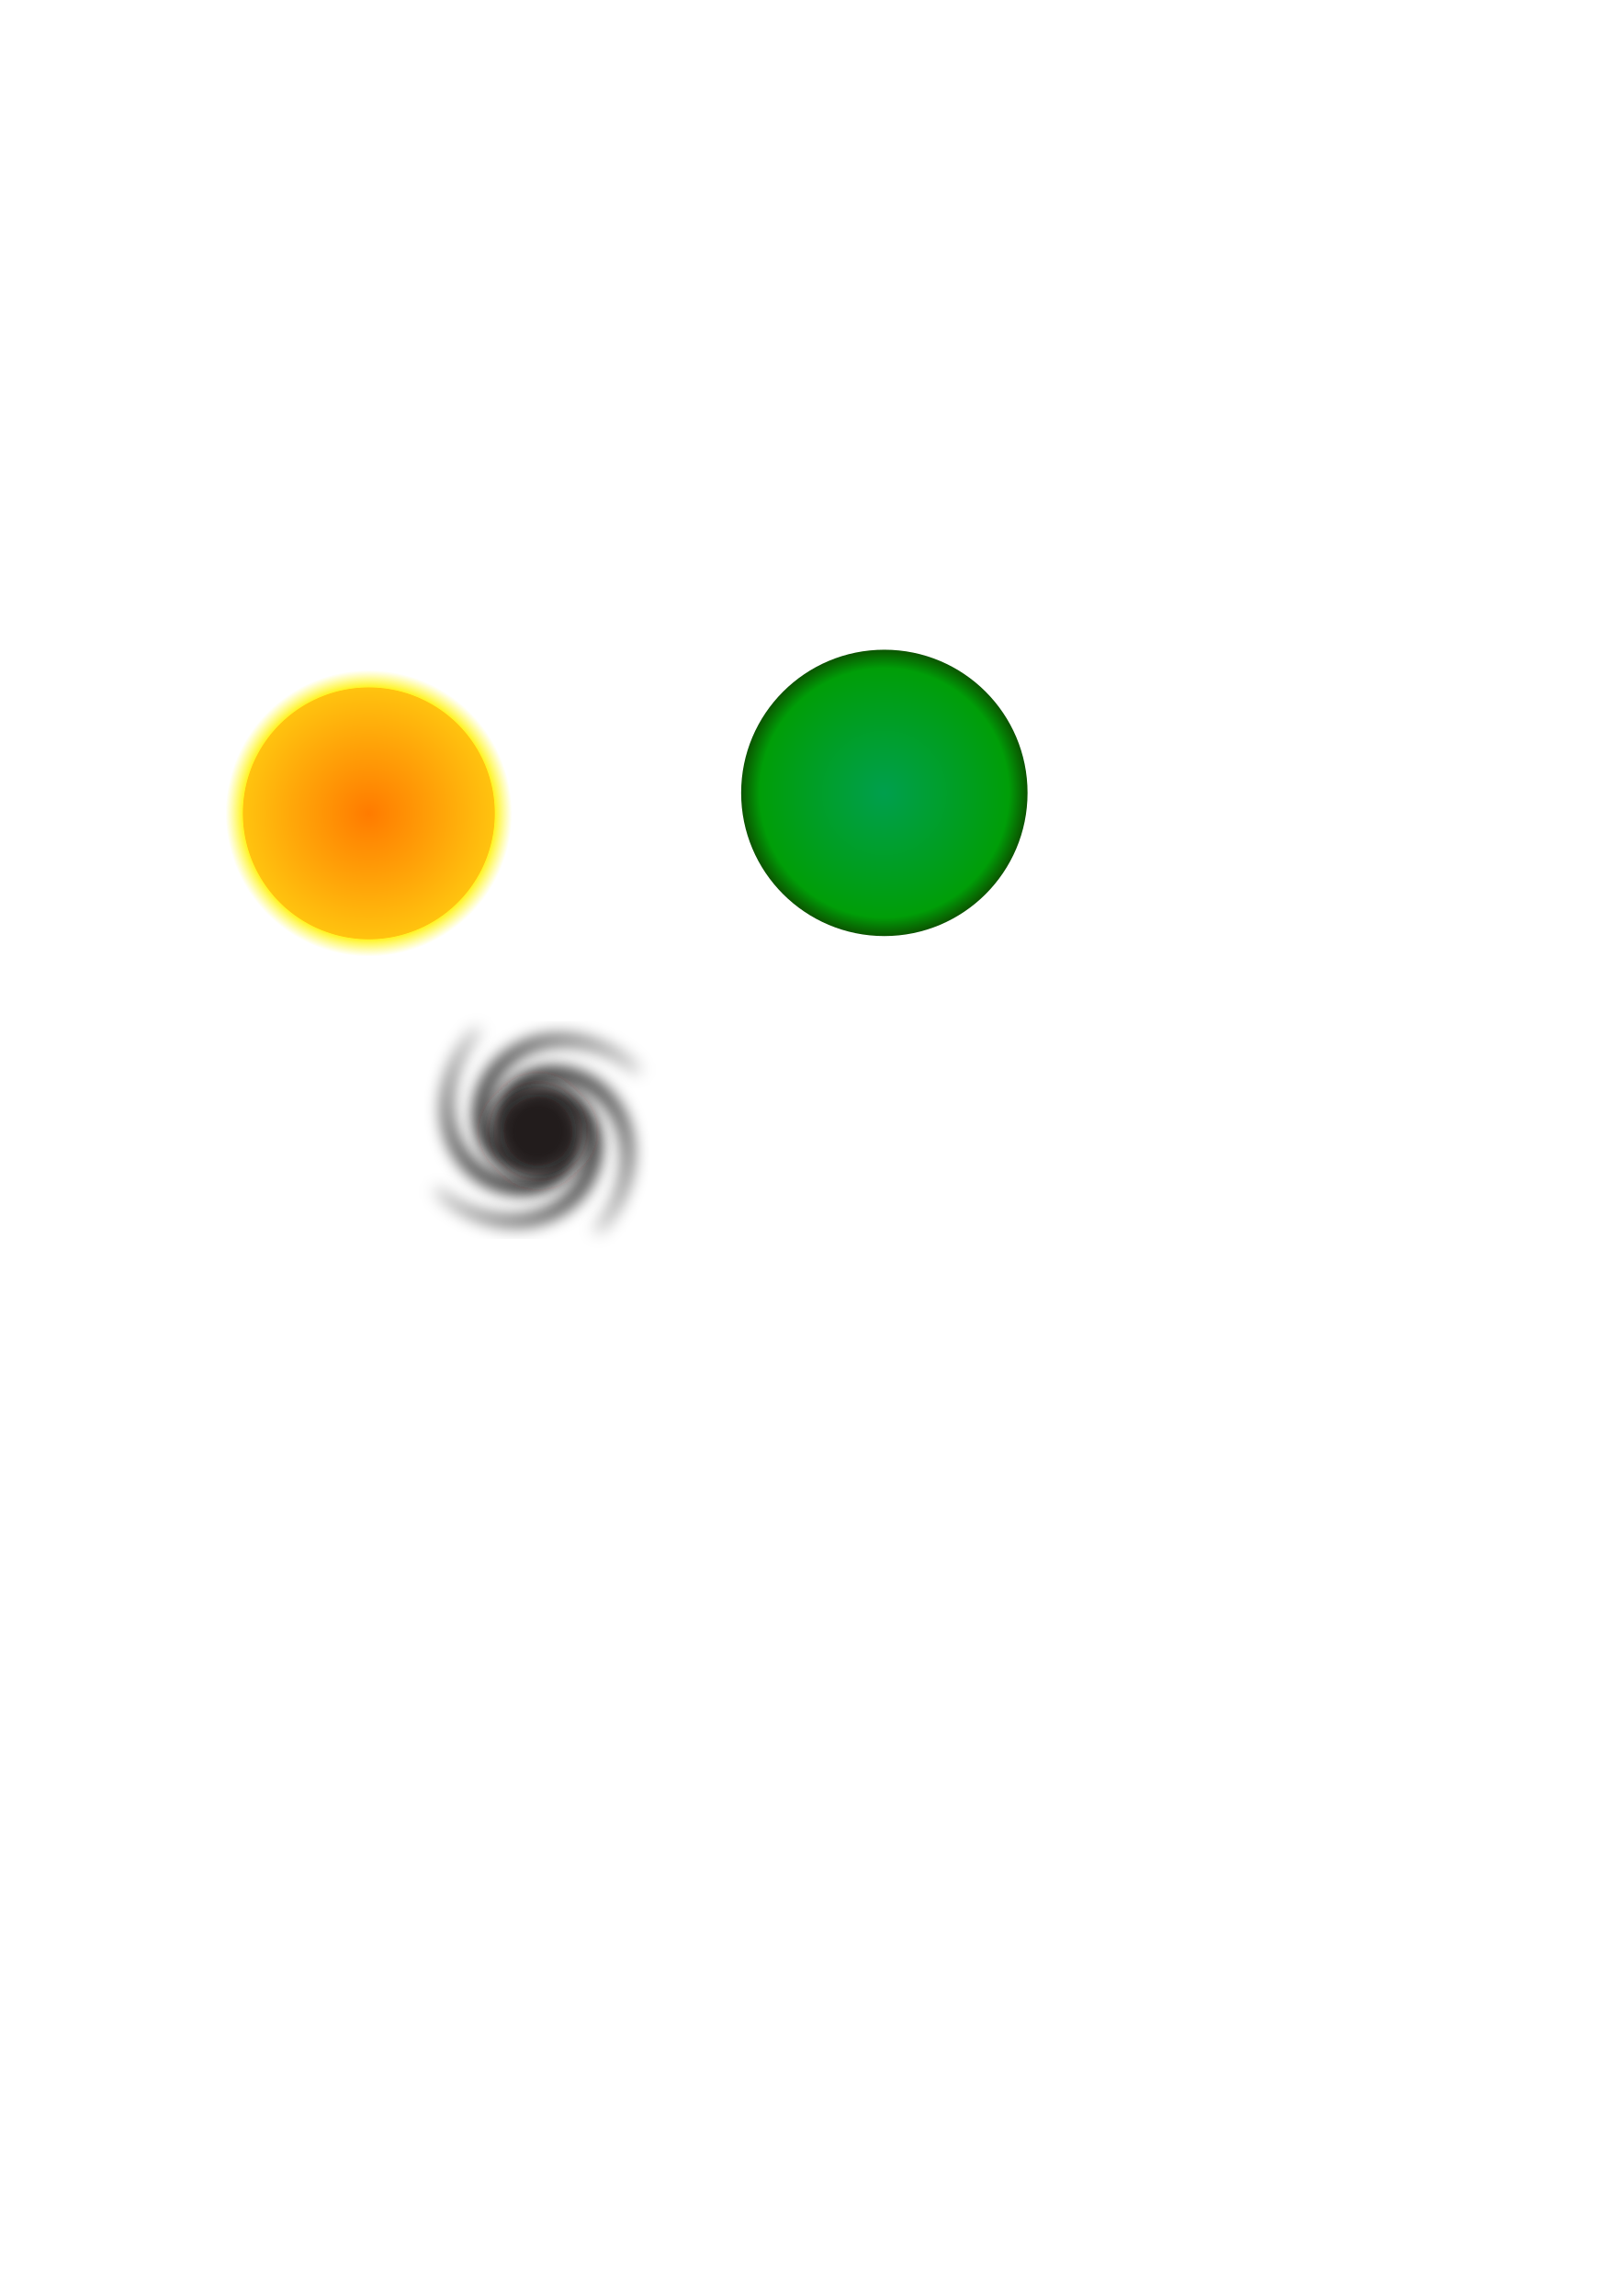
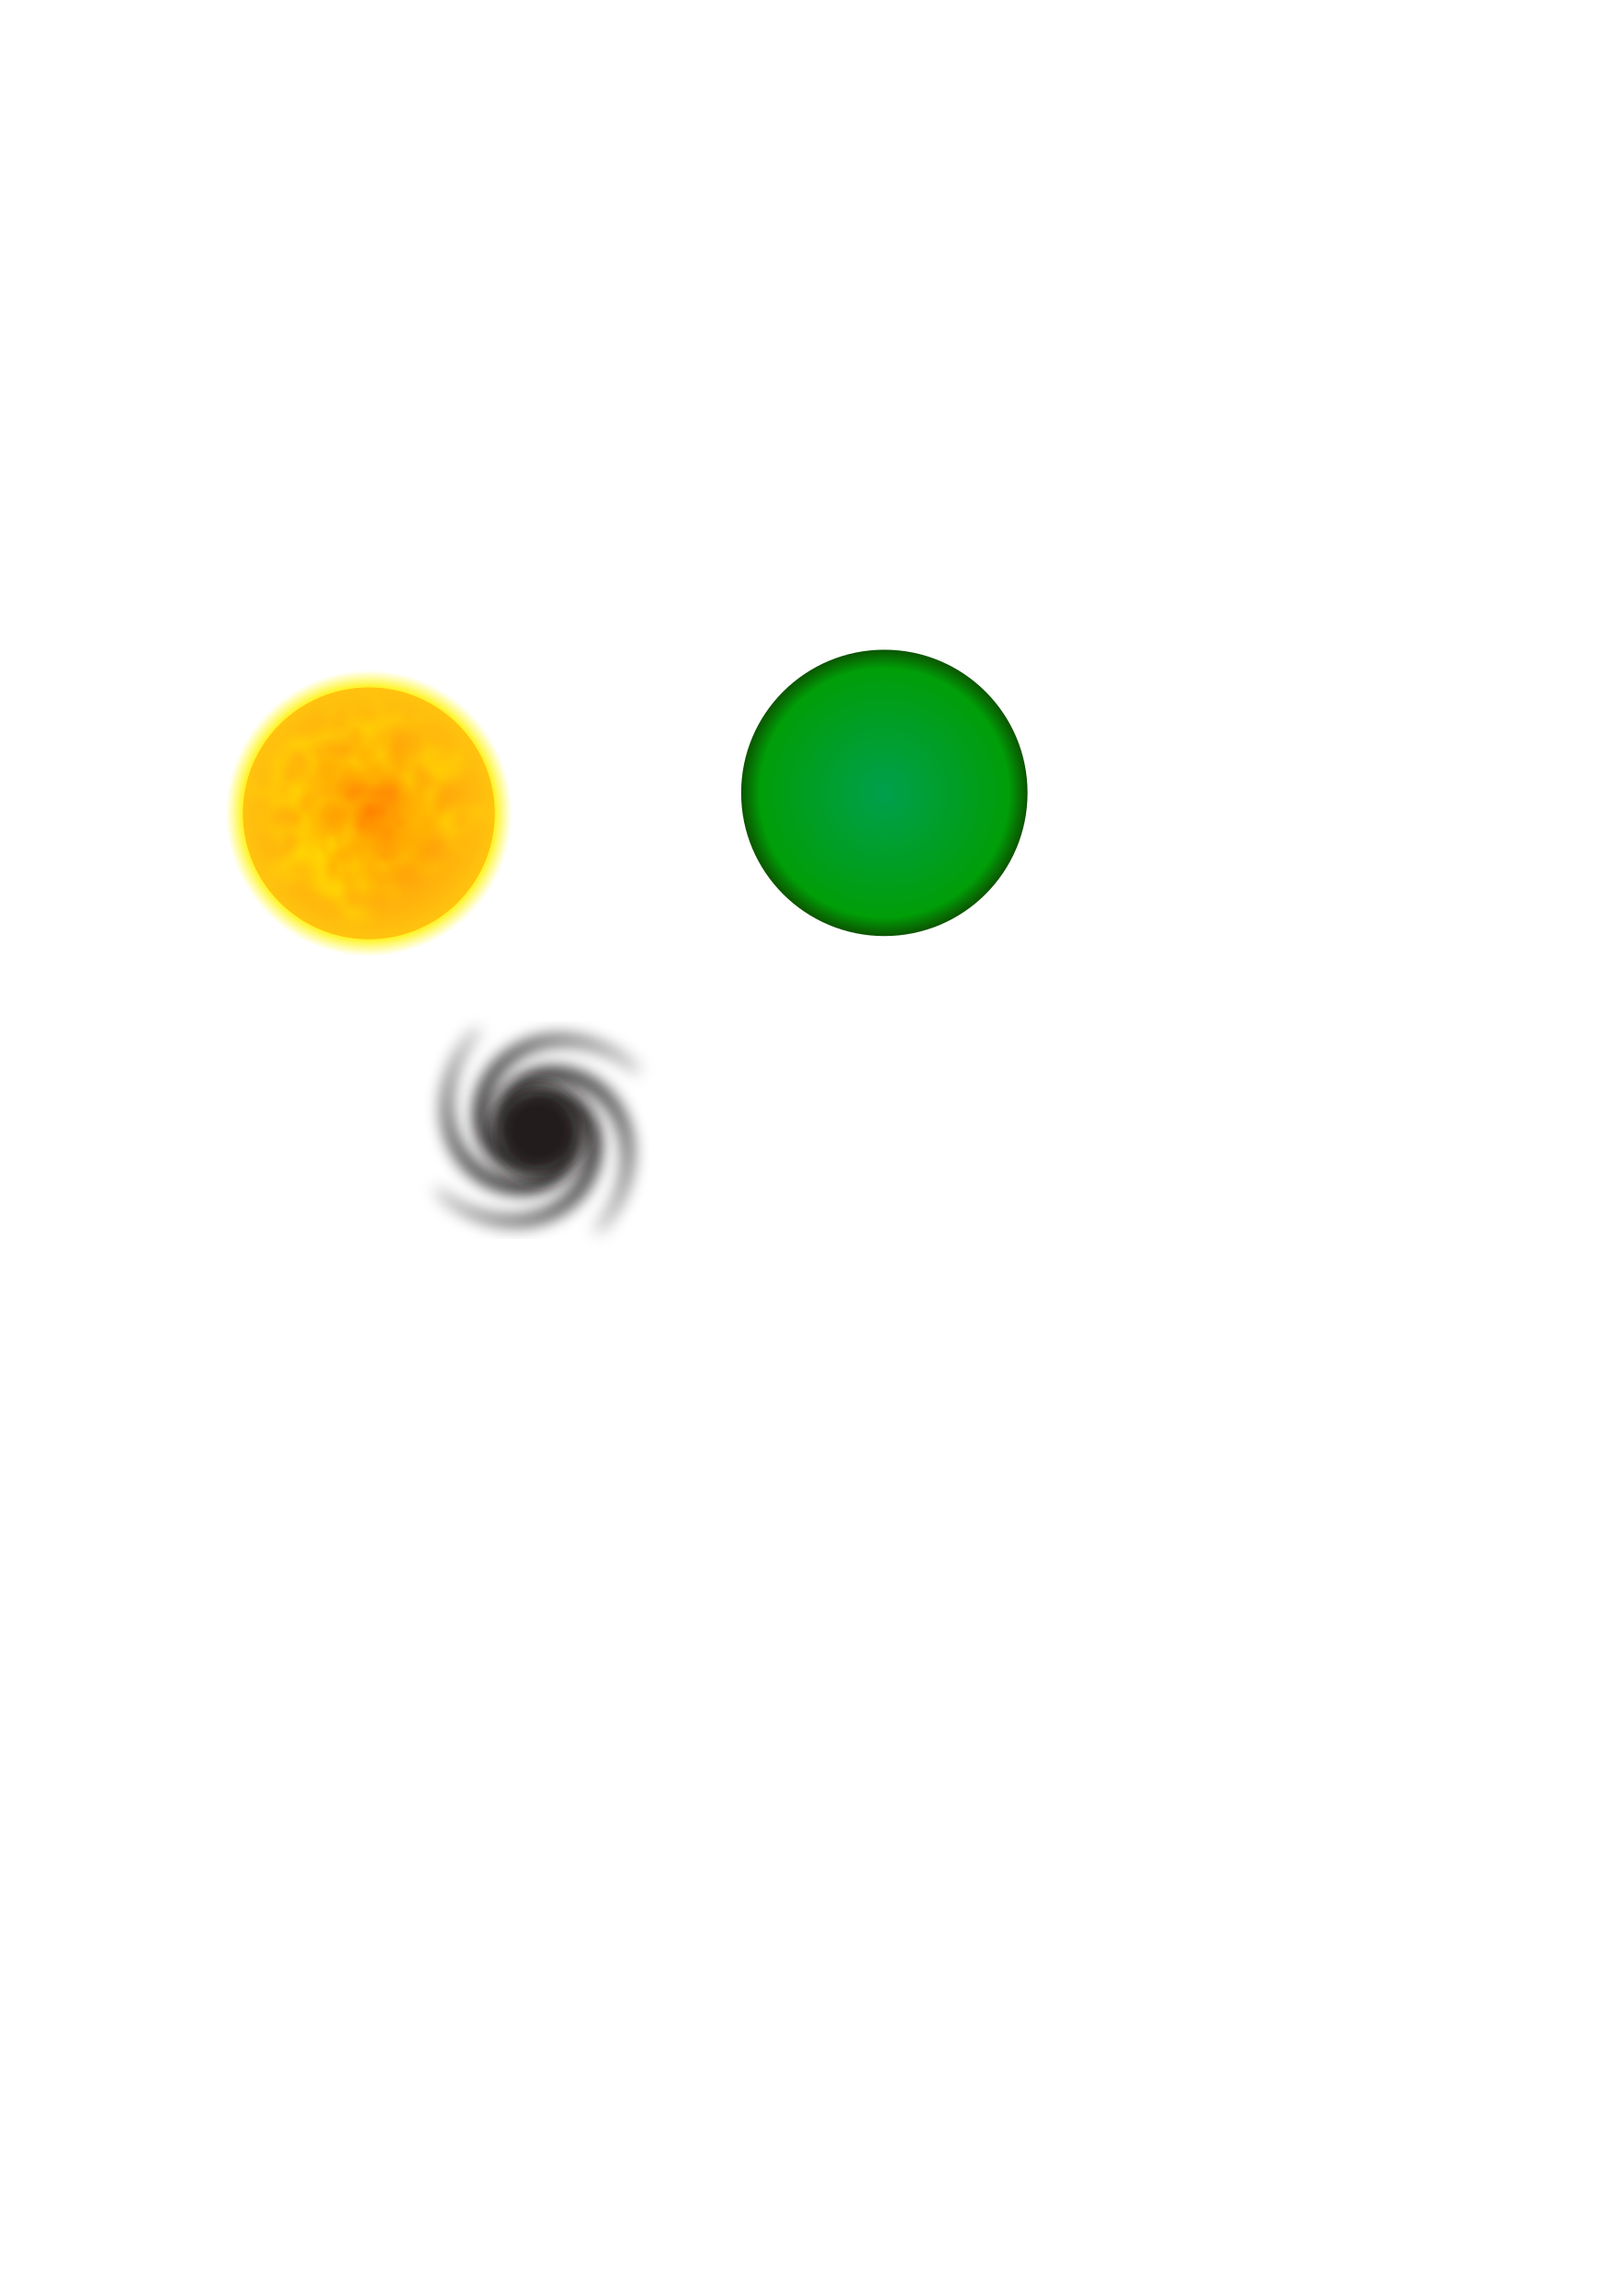
<svg xmlns="http://www.w3.org/2000/svg" xmlns:xlink="http://www.w3.org/1999/xlink" width="210mm" height="297mm" id="svg2791">
  <defs id="defs2793">
    <linearGradient id="linearGradient3138">
      <stop id="stop3140" offset="0" style="stop-color:#009f4d;stop-opacity:1;" />
      <stop style="stop-color:#009e08;stop-opacity:1;" offset="0.87" id="stop3142" />
      <stop id="stop3144" offset="1" style="stop-color:#0b5400;stop-opacity:1;" />
    </linearGradient>
    <linearGradient id="linearGradient3776">
      <stop style="stop-color:#ff7b00;stop-opacity:1;" offset="0" id="stop3778" />
      <stop id="stop3786" offset="0.877" style="stop-color:#ffc30f;stop-opacity:1;" />
      <stop style="stop-color:#fff324;stop-opacity:1;" offset="0.882" id="stop4129" />
      <stop style="stop-color:#fffa39;stop-opacity:0;" offset="1" id="stop3780" />
    </linearGradient>
    <radialGradient xlink:href="#linearGradient3776" id="radialGradient3784" cx="314.286" cy="426.648" fx="314.286" fy="426.648" r="500" gradientUnits="userSpaceOnUse" />
    <radialGradient xlink:href="#linearGradient3138" id="radialGradient2165" gradientUnits="userSpaceOnUse" cx="314.286" cy="426.648" fx="314.286" fy="426.648" r="500" />
-     <filter id="filter5209">
-       <feGaussianBlur stdDeviation="1.908" id="feGaussianBlur5211" />
-     </filter>
    <filter x="-0.106" width="1.211" y="-0.106" height="1.211" id="filter5261">
      <feGaussianBlur stdDeviation="1.028" id="feGaussianBlur5263" />
    </filter>
    <filter x="-0.307" width="1.613" y="-0.307" height="1.613" id="filter5537">
      <feGaussianBlur stdDeviation="2.981" id="feGaussianBlur5539" />
    </filter>
    <filter x="-0.118" width="1.236" y="-0.148" height="1.296" id="filter5733">
      <feGaussianBlur stdDeviation="3.948" id="feGaussianBlur5735" />
    </filter>
    <filter x="-0.148" width="1.296" y="-0.118" height="1.236" id="filter5737">
      <feGaussianBlur stdDeviation="3.948" id="feGaussianBlur5739" />
    </filter>
    <filter x="-0.118" width="1.236" y="-0.148" height="1.296" id="filter5741">
      <feGaussianBlur stdDeviation="3.948" id="feGaussianBlur5743" />
    </filter>
    <filter x="-0.148" width="1.296" y="-0.118" height="1.236" id="filter5745">
      <feGaussianBlur stdDeviation="3.948" id="feGaussianBlur5747" />
    </filter>
+     <filter id="filter3343">
+       <feGaussianBlur stdDeviation="2.73" id="feGaussianBlur3345" />
+     </filter>
  </defs>
  <g id="layer1">
    <path style="opacity:1;fill:url(#radialGradient3784);fill-opacity:1;stroke:none;stroke-width:1;stroke-linejoin:bevel;stroke-miterlimit:4;stroke-dasharray:none;stroke-opacity:1" id="path2805" d="M 814.286 426.648 A 500 500 0 1 1  -185.714,426.648 A 500 500 0 1 1  814.286 426.648 z" transform="matrix(0.14,0,0,0.14,136.2857,337.9172)" />
    <path transform="matrix(0.14,0,0,0.14,388.2857,327.9172)" d="M 814.286 426.648 A 500 500 0 1 1  -185.714,426.648 A 500 500 0 1 1  814.286 426.648 z" id="path2163" style="opacity:1;fill:url(#radialGradient2165);fill-opacity:1;stroke:none;stroke-width:1;stroke-linejoin:bevel;stroke-miterlimit:4;stroke-dasharray:none;stroke-opacity:1" />
    <path style="opacity:1;fill:#241c1c;fill-opacity:1;stroke:#000000;stroke-width:0;stroke-linejoin:miter;stroke-miterlimit:4;stroke-dasharray:none;stroke-opacity:1;filter:url(#filter5261)" id="path4133" d="M 274.667 553.029 A 11.667 11.667 0 1 1  251.333,553.029 A 11.667 11.667 0 1 1  274.667 553.029 z" />
    <path id="path4137" style="fill:#000000;fill-rule:evenodd;stroke:#000000;stroke-width:1px;stroke-linecap:butt;stroke-linejoin:miter;stroke-opacity:1;filter:url(#filter5745)" d="M 262.667,553.362 C 262.664,553.358 262.674,553.356 262.679,553.355 C 262.771,553.341 262.787,553.504 262.779,553.557 C 262.71,554.039 262.019,554.054 261.679,553.932 C 260.208,553.407 260.274,551.374 260.865,550.241 C 262.658,546.799 267.485,547.142 270.287,548.962 C 277.158,553.426 276.168,563.355 271.79,569.164 C 262.502,581.488 244.101,579.253 233.392,570.264 C 212.93,553.089 217.294,521.569 233.833,503.421M 262.667,553.362 C 262.65,553.334 262.743,553.315 262.749,553.314 C 263.099,553.296 263.131,553.84 263.07,554.061 C 262.74,555.246 261.103,555.209 260.232,554.768 C 257.525,553.399 257.806,549.616 259.257,547.456 C 262.687,542.349 270.119,543.159 274.409,546.582 C 283.001,553.438 281.259,566.48 274.554,573.952 C 262.559,587.32 241.476,584.118 229.565,572.473 C 209.919,553.267 215.232,521.241 233.833,503.421" />
    <path id="path5267" style="fill:#000000;fill-rule:evenodd;stroke:#000000;stroke-width:1px;stroke-linecap:butt;stroke-linejoin:miter;stroke-opacity:1;filter:url(#filter5733)" d="M 262.667,553.362 C 262.664,553.358 262.674,553.356 262.679,553.355 C 262.771,553.341 262.787,553.504 262.779,553.557 C 262.71,554.039 262.019,554.054 261.679,553.932 C 260.208,553.407 260.274,551.374 260.865,550.241 C 262.658,546.799 267.485,547.142 270.287,548.962 C 277.158,553.426 276.168,563.355 271.79,569.164 C 262.502,581.488 244.101,579.253 233.392,570.264 C 212.93,553.089 217.294,521.569 233.833,503.421 M 262.667,553.362 C 262.65,553.334 262.743,553.315 262.749,553.314 C 263.099,553.296 263.131,553.84 263.07,554.061 C 262.74,555.246 261.103,555.209 260.232,554.768 C 257.525,553.399 257.806,549.616 259.257,547.456 C 262.687,542.349 270.119,543.159 274.409,546.582 C 283.001,553.438 281.259,566.48 274.554,573.952 C 262.559,587.32 241.476,584.118 229.565,572.473 C 209.919,553.267 215.232,521.241 233.833,503.421" transform="matrix(0,-1,1,0,-290.0298,815.3976)" />
    <path transform="matrix(-1,0,0,-1,525.3678,1105.427)" d="M 262.667,553.362 C 262.664,553.358 262.674,553.356 262.679,553.355 C 262.771,553.341 262.787,553.504 262.779,553.557 C 262.71,554.039 262.019,554.054 261.679,553.932 C 260.208,553.407 260.274,551.374 260.865,550.241 C 262.658,546.799 267.485,547.142 270.287,548.962 C 277.158,553.426 276.168,563.355 271.79,569.164 C 262.502,581.488 244.101,579.253 233.392,570.264 C 212.93,553.089 217.294,521.569 233.833,503.421 M 262.667,553.362 C 262.65,553.334 262.743,553.315 262.749,553.314 C 263.099,553.296 263.131,553.84 263.07,554.061 C 262.74,555.246 261.103,555.209 260.232,554.768 C 257.525,553.399 257.806,549.616 259.257,547.456 C 262.687,542.349 270.119,543.159 274.409,546.582 C 283.001,553.438 281.259,566.48 274.554,573.952 C 262.559,587.32 241.476,584.118 229.565,572.473 C 209.919,553.267 215.232,521.241 233.833,503.421" style="fill:#000000;fill-rule:evenodd;stroke:#000000;stroke-width:1px;stroke-linecap:butt;stroke-linejoin:miter;stroke-opacity:1;filter:url(#filter5737)" id="path5269" />
    <path id="path5271" style="fill:#000000;fill-rule:evenodd;stroke:#000000;stroke-width:1px;stroke-linecap:butt;stroke-linejoin:miter;stroke-opacity:1;filter:url(#filter5741)" d="M 262.667,553.362 C 262.664,553.358 262.674,553.356 262.679,553.355 C 262.771,553.341 262.787,553.504 262.779,553.557 C 262.71,554.039 262.019,554.054 261.679,553.932 C 260.208,553.407 260.274,551.374 260.865,550.241 C 262.658,546.799 267.485,547.142 270.287,548.962 C 277.158,553.426 276.168,563.355 271.79,569.164 C 262.502,581.488 244.101,579.253 233.392,570.264 C 212.93,553.089 217.294,521.569 233.833,503.421 M 262.667,553.362 C 262.65,553.334 262.743,553.315 262.749,553.314 C 263.099,553.296 263.131,553.84 263.07,554.061 C 262.74,555.246 261.103,555.209 260.232,554.768 C 257.525,553.399 257.806,549.616 259.257,547.456 C 262.687,542.349 270.119,543.159 274.409,546.582 C 283.001,553.438 281.259,566.48 274.554,573.952 C 262.559,587.32 241.476,584.118 229.565,572.473 C 209.919,553.267 215.232,521.241 233.833,503.421" transform="matrix(0,1,-1,0,815.3976,290.0298)" />
    <path d="M 274.667 553.029 A 11.667 11.667 0 1 1  251.333,553.029 A 11.667 11.667 0 1 1  274.667 553.029 z" id="path5355" style="opacity:1;fill:#241c1c;fill-opacity:1;stroke:#000000;stroke-width:0;stroke-linejoin:miter;stroke-miterlimit:4;stroke-dasharray:none;stroke-opacity:1;filter:url(#filter5537)" transform="matrix(2.028571,0,0,2.028571,-270.5143,-568.8297)" />
+     <path id="path2530" d="M 122.914,383.691 L 127.368,388.115 L 133.437,387.337 M 135.479,381.937 L 136.525,375.956 L 142.192,373.187 L 146.959,377.401 M 135.479,381.937 L 134.378,387.986 L 140.453,391.087 L 145.625,387.53 M 135.479,381.937 L 137.446,375.788 L 139.31,369.96 L 133.438,372.054 M 139.31,369.96 L 144.962,367.093 M 139.31,369.96 L 144.621,366.405 L 149.82,362.926 M 149.82,362.926 L 155.983,363.62 L 159.845,359.357 M 149.82,362.926 L 155.794,361.767 L 162.164,360.532 L 163.098,347.159 M 162.164,360.532 L 166.254,364.915 L 170.665,361.166 L 169.873,354.362 M 135.479,381.937 L 135.295,388.458 L 135.137,394.034 L 139.093,389.52 L 145.519,390.895 L 147.353,396.557 M 135.137,394.034 L 131.507,399.354 L 132.92,405.147 L 138.777,405.839 M 135.137,394.034 L 141.692,394.95 L 147.484,395.759 L 143.344,390.84 L 145.365,384.834 L 151.387,381.913 M 147.484,395.759 L 150.934,401 L 157.052,399.521 L 159.655,393.045 M 147.484,395.759 L 148.229,389.47 L 148.97,383.217 L 142.648,385.126 L 138.008,380.383 L 137.091,374.037 M 148.97,383.217 L 154.219,379.573 L 154.597,372.873 L 151.757,367.455 M 135.479,381.937 L 141.858,383.926 L 147.818,385.785 L 147.631,379.331 L 152.838,375.636 L 158.158,378.761 M 147.818,385.785 L 143.946,391.04 L 146.908,396.828 L 153.423,397.539 M 147.818,385.785 L 151.461,390.581 L 155.199,395.501 L 158.621,390.431 L 164.609,391.684 L 165.037,398.157 M 155.199,395.501 L 150.112,398.962 L 150.567,404.837 L 156.567,407.566 M 155.199,395.501 L 159.719,391.708 L 164.508,387.689 L 163.896,381.204 L 169.739,378.453 L 173.867,383.104 M 164.508,387.689 L 166.983,393.564 L 173.425,393.476 L 178.264,389.083 M 164.508,387.689 L 168.375,392.773 L 172.302,397.934 L 175.545,391.916 L 181.753,389.801 L 185.937,394.596 M 172.302,397.934 L 169.644,403.365 L 171.766,408.779 L 177.986,408.426 M 172.302,397.934 L 170.206,403.989 L 168.175,409.857 L 174.777,409.616 L 175.727,416.201 L 169.842,418.469 M 168.175,409.857 L 161.624,410.359 L 161.361,417.138 L 166.274,420.2 M 155.199,395.501 L 151.433,399.554 L 146.66,404.69 L 151.457,408.734 L 148.849,414.386 L 143.653,417.41 M 146.66,404.69 L 141.179,402.339 L 136.052,405.603 L 138.024,411.456 M 146.66,404.69 L 146.993,411.407 L 147.304,417.706 L 151.237,412.468 L 157.604,413.677 L 160.14,419.768 M 147.304,417.706 L 142.265,421.532 L 144.378,427.216 L 150.989,426.154 M 147.304,417.706 L 152.364,420.621 L 158.294,424.038 L 159.404,417.917 L 165.589,414.952 L 171.668,416.758 M 158.294,424.038 L 157.718,430.492 L 162.394,434.902 L 168.401,432.318 M 155.199,395.501 L 157.125,389.632 L 159.251,383.156 L 154.19,386.757 L 148.368,386.154 L 147.146,380.303 M 159.251,383.156 L 165.515,382 L 166.204,375.421 L 161.975,371.534 M 159.251,383.156 L 162.322,377.704 L 165.399,372.243 L 159.355,370.355 L 158.025,363.999 L 161.926,359.179 M 165.399,372.243 L 172.239,372.69 L 176.711,368.048 L 174.889,362.397 M 165.399,372.243 L 159.004,372.181 L 152.329,372.117 L 156.458,377.162 L 155.005,383.735 L 149.681,387.669 M 152.329,372.117 L 151.38,365.726 L 145.439,363.153 L 139.878,365.174 M 152.329,372.117 L 150.136,366.281 L 141.923,363.097 M 162.143,360.196 L 168.108,361.274 L 171.453,356.261 M 165.399,372.243 L 171.548,374.497 L 177.603,376.716 L 178.186,370.645 L 183.818,367.992 L 190.018,369.805 M 177.603,376.716 L 181.001,381.941 L 186.696,379.092 L 189.142,373.796 M 177.603,376.716 L 182.964,372.981 L 188.283,369.275 L 182.468,365.818 L 179.986,360.004 L 183.691,354.873 M 188.283,369.275 L 193.406,373.658 L 199.185,371.256 L 199.608,364.437 M 188.283,369.275 L 188.135,362.885 L 187.989,356.547 L 182.084,359.304 L 176.509,356.269 L 178.126,349.705 M 187.989,356.547 L 193.886,354.355 L 193.538,348.071 M 165.399,372.243 L 170.909,373.457 L 176.381,374.663 L 172.537,368.959 L 174.649,363.348 L 180.514,361.291 M 176.381,374.663 L 177.587,380.773 L 182.85,384.307 L 187.615,379.941 M 176.381,374.663 L 183.06,375.21 L 189.562,375.742 L 184.734,370.874 L 185.885,364.493 L 191.504,361.523 M 189.562,375.742 L 192.535,381.142 L 198.443,380.006 L 201.813,374.685 M 189.562,375.742 L 184.583,371.604 L 179.728,367.571 L 181.501,374 L 175.84,377.664 L 170.048,376.212 M 179.728,367.571 L 179.85,361.145 L 175.345,356.401 L 169.045,357.188 M 179.728,367.571 L 180.884,361.755 L 182.028,355.998 L 176.057,357.146 L 171.294,352.478 L 172.64,346.424 M 182.028,355.998 L 186.497,351.791 L 185.766,345.395 L 179.073,344.526 M 182.028,355.998 L 187.918,353.7 L 193.24,351.623 M 193.24,351.623 L 197.014,356.688 L 202.839,355.904 L 205.973,350.539 M 189.562,375.742 L 194.703,379.222 L 199.535,382.493 L 198.274,376.439 L 202.747,372.031 L 208.987,374.541 M 199.535,382.493 L 197.254,388.462 L 200.44,393.958 L 207.145,392.654 M 199.535,382.493 L 205.313,380.199 L 211.872,377.595 L 207.853,372.266 L 211.284,367.011 L 217.492,367.443 M 211.872,377.595 L 216.747,382.137 L 221.963,379.106 L 223.236,372.868 M 211.872,377.595 L 214.303,371.168 L 211.112,368.013 L 206.005,364.74 L 207.074,358.752 M 189.562,375.742 L 194.387,379.274 L 199.553,383.057 L 198.91,376.632 L 202.884,372.178 L 208.851,369.991 M 199.553,383.057 L 200.184,389.527 L 206.271,390.789 L 212.314,387.901 M 199.553,383.057 L 205.262,385.66 L 211.151,388.345 L 211.438,382.333 L 216.895,378.667 L 223.24,379.783 M 211.151,388.345 L 210.048,394.562 L 215.141,398.413 L 221.135,396.329 M 211.151,388.345 L 212.589,382.1 L 214.038,375.804 L 208.232,376.353 L 204.557,371.444 L 207.56,365.471 M 214.038,375.804 L 220.754,374.778 L 223.973,368.999 M 214.038,375.804 L 219.069,371.833 L 224.15,367.823 M 211.151,388.345 L 209.188,394.552 L 207.316,400.468 L 213.453,398.561 L 218.427,402.324 L 219.286,409.292 M 207.316,400.468 L 201.11,400.759 L 197.908,406.425 L 200.893,412.092 M 207.316,400.468 L 212.844,403.092 L 218.505,405.779 L 218.693,399.432 L 222.94,394.793 L 229.28,396.442 M 218.505,405.779 L 218.289,411.968 L 223.709,414.433 M 218.505,405.779 L 225.01,406.245 L 227.983,401.621 L 230.695,396.042 L 236.98,397.44 M 155.199,395.501 L 152.389,400.663 L 149.291,406.357 L 156.024,405.525 L 161.782,408.42 L 160.874,414.626 M 149.291,406.357 L 143.295,404.627 L 139.448,409.417 L 138.541,415.608 M 149.291,406.357 L 147.544,412.144 L 145.729,418.16 L 151.372,414.334 L 156.531,416.527 L 155.79,422.545 M 145.729,418.16 L 139.834,421.273 L 140.078,427.679 L 145.886,429.071 M 145.729,418.16 L 150.975,414.201 L 156.727,409.86 L 151.486,406.046 L 154.026,400.32 L 159.744,401.852 M 156.727,409.86 L 161.397,414.71 L 167.132,412.526 L 168.534,406.344 M 156.727,409.86 L 163.215,411.109 L 168.927,412.21 L 166.634,406.281 L 171.306,402.503 L 176.391,406.924 M 168.927,412.21 L 172.907,418.043 L 179.466,418.383 L 183.415,414.021 M 168.927,412.21 L 172.477,417.233 L 175.748,421.862 L 181.397,417.912 L 186.605,421.579 L 188.08,427.941 M 175.748,421.862 L 172.752,427.487 L 175.358,433.255 L 180.351,436.038 M 145.729,418.16 L 139.877,420.398 L 134.037,422.631 L 137.272,428.07 M 145.729,418.16 L 150.75,422.762 L 155.791,427.383 L 158.425,420.832 L 164.799,419.306 L 168.794,424.213 M 155.791,427.383 L 156.221,433.364 L 161.713,437.274 L 167.955,434.856 M 155.791,427.383 L 161.301,430.926 L 166.672,434.379 L 166.726,427.887 L 172.333,424.541 L 177.13,428.222 M 166.672,434.379 L 166.32,440.474 L 170.942,443.948 L 176.562,443.043 M 166.672,434.379 L 162.684,429.175 L 159.158,424.573 L 158.765,431.379 L 152.604,432.066 L 149.756,426.407 M 159.158,424.573 L 158.753,418.574 L 153.442,416.816 L 148.374,419.872 M 159.158,424.573 L 160.091,418.857 L 161.018,413.184 L 154.596,412.123 L 153.561,405.629 L 156.875,400.522 M 161.018,413.184 L 167.578,412.472 L 168.713,406.017 L 163.31,402.718 M 161.018,413.184 L 167.155,411.515 L 173.335,409.834 L 168.459,405.8 L 170.27,399.622 L 176.494,400.331 M 173.335,409.834 L 179.005,412.244 L 184.37,408.729 L 184.964,401.742 M 166.672,434.379 L 168.774,440.616 L 170.685,446.288 L 175.197,442.243 L 180.801,443.437 M 170.685,446.288 L 181.623,446.862 M 189.735,436.537 L 195.308,433.469 M 166.672,434.379 L 172.282,432.167 L 178.276,429.804 L 172.87,427.143 L 174.112,421.105 L 180.303,418.575 M 178.276,429.804 L 183.177,433.525 L 189.681,433.08 L 191.293,427.009 M 178.276,429.804 L 183.264,425.871 L 188.422,421.803 L 182.12,419.456 L 179.966,413.321 L 183.159,408.09 M 188.422,421.803 L 195.209,421.922 L 197.42,416.046 L 193.038,411.564 M 188.422,421.803 L 182.746,422.103 L 176.414,422.437 L 180.878,427.451 L 180.322,433.496 L 175.632,437.616 M 176.414,422.437 L 169.732,421.664 L 165.357,425.801 L 169.444,430.389 M 176.414,422.437 L 170.286,422.387 L 164.27,422.338 L 166.062,428.365 L 162.991,434.026 L 156.801,435.628 M 164.27,422.338 L 161.173,416.8 L 154.793,417.744 L 154.833,424.689 M 164.27,422.338 L 161.269,416.689 L 158.425,411.335 L 156.809,417.62 L 150.659,417.63 L 149.073,411.656 M 158.425,411.335 L 162.645,406.987 L 160.841,401.277 L 154.502,401.355 M 188.422,421.803 L 194.24,419.45 L 200.136,417.066 L 196.55,411.623 L 198.54,405.268 L 204.648,402.912 M 200.136,417.066 L 203.586,422.434 L 209.311,424.771 L 214.12,420.442 M 200.136,417.066 L 203.799,412.012 L 207.413,407.026 L 201.168,405.358 L 198.587,399.17 L 200.986,394.224 M 207.413,407.026 L 214.293,406.783 L 218.102,401.764 L 217.071,395.853 M 207.413,407.026 L 206.496,400.217 L 205.588,393.47 L 201.362,398.012 L 195.187,398.352 L 192.398,393.263 M 205.588,393.47 L 206.875,386.948 L 201.424,383.544 L 195.072,385.359" style="fill:none;fill-opacity:1;stroke:#ffec00;stroke-width:1;stroke-linecap:butt;stroke-linejoin:miter;stroke-miterlimit:4;stroke-dasharray:none;stroke-opacity:1;filter:url(#filter3343)" transform="matrix(1.038709,0,0,1.038709,-6.965513,-15.31678)" />
+     <path transform="matrix(-0.131952,-0.7009681,0.7009681,-0.131952,-73.52657,574.3531)" style="fill:none;fill-opacity:1;stroke:#ffaa00;stroke-width:1;stroke-linecap:butt;stroke-linejoin:miter;stroke-miterlimit:4;stroke-dasharray:none;stroke-opacity:1;filter:url(#filter3343)" d="M 122.914,383.691 L 127.368,388.115 L 133.437,387.337 M 135.479,381.937 L 136.525,375.956 L 142.192,373.187 L 146.959,377.401 M 135.479,381.937 L 134.378,387.986 L 140.453,391.087 L 145.625,387.53 M 135.479,381.937 L 137.446,375.788 L 139.31,369.96 L 133.438,372.054 M 139.31,369.96 L 144.962,367.093 M 139.31,369.96 L 144.621,366.405 L 149.82,362.926 M 149.82,362.926 L 155.983,363.62 L 159.845,359.357 M 149.82,362.926 L 155.794,361.767 L 162.164,360.532 L 163.098,347.159 M 162.164,360.532 L 166.254,364.915 L 170.665,361.166 L 169.873,354.362 M 135.479,381.937 L 135.295,388.458 L 135.137,394.034 L 139.093,389.52 L 145.519,390.895 L 147.353,396.557 M 135.137,394.034 L 131.507,399.354 L 132.92,405.147 L 138.777,405.839 M 135.137,394.034 L 141.692,394.95 L 147.484,395.759 L 143.344,390.84 L 145.365,384.834 L 151.387,381.913 M 147.484,395.759 L 150.934,401 L 157.052,399.521 L 159.655,393.045 M 147.484,395.759 L 148.229,389.47 L 148.97,383.217 L 142.648,385.126 L 138.008,380.383 L 137.091,374.037 M 148.97,383.217 L 154.219,379.573 L 154.597,372.873 L 151.757,367.455 M 135.479,381.937 L 141.858,383.926 L 147.818,385.785 L 147.631,379.331 L 152.838,375.636 L 158.158,378.761 M 147.818,385.785 L 143.946,391.04 L 146.908,396.828 L 153.423,397.539 M 147.818,385.785 L 151.461,390.581 L 155.199,395.501 L 158.621,390.431 L 164.609,391.684 L 165.037,398.157 M 155.199,395.501 L 150.112,398.962 L 150.567,404.837 L 156.567,407.566 M 155.199,395.501 L 159.719,391.708 L 164.508,387.689 L 163.896,381.204 L 169.739,378.453 L 173.867,383.104 M 164.508,387.689 L 166.983,393.564 L 173.425,393.476 L 178.264,389.083 M 164.508,387.689 L 168.375,392.773 L 172.302,397.934 L 175.545,391.916 L 181.753,389.801 L 185.937,394.596 M 172.302,397.934 L 169.644,403.365 L 171.766,408.779 L 177.986,408.426 M 172.302,397.934 L 170.206,403.989 L 168.175,409.857 L 174.777,409.616 L 175.727,416.201 L 169.842,418.469 M 168.175,409.857 L 161.624,410.359 L 161.361,417.138 L 166.274,420.2 M 155.199,395.501 L 151.433,399.554 L 146.66,404.69 L 151.457,408.734 L 148.849,414.386 L 143.653,417.41 M 146.66,404.69 L 141.179,402.339 L 136.052,405.603 L 138.024,411.456 M 146.66,404.69 L 146.993,411.407 L 147.304,417.706 L 151.237,412.468 L 157.604,413.677 L 160.14,419.768 M 147.304,417.706 L 142.265,421.532 L 144.378,427.216 L 150.989,426.154 M 147.304,417.706 L 152.364,420.621 L 158.294,424.038 L 159.404,417.917 L 165.589,414.952 L 171.668,416.758 M 158.294,424.038 L 157.718,430.492 L 162.394,434.902 L 168.401,432.318 M 155.199,395.501 L 157.125,389.632 L 159.251,383.156 L 154.19,386.757 L 148.368,386.154 L 147.146,380.303 M 159.251,383.156 L 165.515,382 L 166.204,375.421 L 161.975,371.534 M 159.251,383.156 L 162.322,377.704 L 165.399,372.243 L 159.355,370.355 L 158.025,363.999 L 161.926,359.179 M 165.399,372.243 L 172.239,372.69 L 176.711,368.048 L 174.889,362.397 M 165.399,372.243 L 159.004,372.181 L 152.329,372.117 L 156.458,377.162 L 155.005,383.735 L 149.681,387.669 M 152.329,372.117 L 151.38,365.726 L 145.439,363.153 L 139.878,365.174 M 152.329,372.117 L 150.136,366.281 L 141.923,363.097 M 162.143,360.196 L 168.108,361.274 L 171.453,356.261 M 165.399,372.243 L 171.548,374.497 L 177.603,376.716 L 178.186,370.645 L 183.818,367.992 L 190.018,369.805 M 177.603,376.716 L 181.001,381.941 L 186.696,379.092 L 189.142,373.796 M 177.603,376.716 L 182.964,372.981 L 188.283,369.275 L 182.468,365.818 L 179.986,360.004 L 183.691,354.873 M 188.283,369.275 L 193.406,373.658 L 199.185,371.256 L 199.608,364.437 M 188.283,369.275 L 188.135,362.885 L 187.989,356.547 L 182.084,359.304 L 176.509,356.269 L 178.126,349.705 M 187.989,356.547 L 193.886,354.355 L 193.538,348.071 M 165.399,372.243 L 170.909,373.457 L 176.381,374.663 L 172.537,368.959 L 174.649,363.348 L 180.514,361.291 M 176.381,374.663 L 177.587,380.773 L 182.85,384.307 L 187.615,379.941 M 176.381,374.663 L 183.06,375.21 L 189.562,375.742 L 184.734,370.874 L 185.885,364.493 L 191.504,361.523 M 189.562,375.742 L 192.535,381.142 L 198.443,380.006 L 201.813,374.685 M 189.562,375.742 L 184.583,371.604 L 179.728,367.571 L 181.501,374 L 175.84,377.664 L 170.048,376.212 M 179.728,367.571 L 179.85,361.145 L 175.345,356.401 L 169.045,357.188 M 179.728,367.571 L 180.884,361.755 L 182.028,355.998 L 176.057,357.146 L 171.294,352.478 L 172.64,346.424 M 182.028,355.998 L 186.497,351.791 L 185.766,345.395 L 179.073,344.526 M 182.028,355.998 L 187.918,353.7 L 193.24,351.623 M 193.24,351.623 L 197.014,356.688 L 202.839,355.904 L 205.973,350.539 M 189.562,375.742 L 194.703,379.222 L 199.535,382.493 L 198.274,376.439 L 202.747,372.031 L 208.987,374.541 M 199.535,382.493 L 197.254,388.462 L 200.44,393.958 L 207.145,392.654 M 199.535,382.493 L 205.313,380.199 L 211.872,377.595 L 207.853,372.266 L 211.284,367.011 L 217.492,367.443 M 211.872,377.595 L 216.747,382.137 L 221.963,379.106 L 223.236,372.868 M 211.872,377.595 L 214.303,371.168 L 211.112,368.013 L 206.005,364.74 L 207.074,358.752 M 189.562,375.742 L 194.387,379.274 L 199.553,383.057 L 198.91,376.632 L 202.884,372.178 L 208.851,369.991 M 199.553,383.057 L 200.184,389.527 L 206.271,390.789 L 212.314,387.901 M 199.553,383.057 L 205.262,385.66 L 211.151,388.345 L 211.438,382.333 L 216.895,378.667 L 223.24,379.783 M 211.151,388.345 L 210.048,394.562 L 215.141,398.413 L 221.135,396.329 M 211.151,388.345 L 212.589,382.1 L 214.038,375.804 L 208.232,376.353 L 204.557,371.444 L 207.56,365.471 M 214.038,375.804 L 220.754,374.778 L 223.973,368.999 M 214.038,375.804 L 219.069,371.833 L 224.15,367.823 M 211.151,388.345 L 209.188,394.552 L 207.316,400.468 L 213.453,398.561 L 218.427,402.324 L 219.286,409.292 M 207.316,400.468 L 201.11,400.759 L 197.908,406.425 L 200.893,412.092 M 207.316,400.468 L 212.844,403.092 L 218.505,405.779 L 218.693,399.432 L 222.94,394.793 L 229.28,396.442 M 218.505,405.779 L 218.289,411.968 L 223.709,414.433 M 218.505,405.779 L 225.01,406.245 L 227.983,401.621 L 230.695,396.042 L 236.98,397.44 M 155.199,395.501 L 152.389,400.663 L 149.291,406.357 L 156.024,405.525 L 161.782,408.42 L 160.874,414.626 M 149.291,406.357 L 143.295,404.627 L 139.448,409.417 L 138.541,415.608 M 149.291,406.357 L 147.544,412.144 L 145.729,418.16 L 151.372,414.334 L 156.531,416.527 L 155.79,422.545 M 145.729,418.16 L 139.834,421.273 L 140.078,427.679 L 145.886,429.071 M 145.729,418.16 L 150.975,414.201 L 156.727,409.86 L 151.486,406.046 L 154.026,400.32 L 159.744,401.852 M 156.727,409.86 L 161.397,414.71 L 167.132,412.526 L 168.534,406.344 M 156.727,409.86 L 163.215,411.109 L 168.927,412.21 L 166.634,406.281 L 171.306,402.503 L 176.391,406.924 M 168.927,412.21 L 172.907,418.043 L 179.466,418.383 L 183.415,414.021 M 168.927,412.21 L 172.477,417.233 L 175.748,421.862 L 181.397,417.912 L 186.605,421.579 L 188.08,427.941 M 175.748,421.862 L 172.752,427.487 L 175.358,433.255 L 180.351,436.038 M 145.729,418.16 L 139.877,420.398 L 134.037,422.631 L 137.272,428.07 M 145.729,418.16 L 150.75,422.762 L 155.791,427.383 L 158.425,420.832 L 164.799,419.306 L 168.794,424.213 M 155.791,427.383 L 156.221,433.364 L 161.713,437.274 L 167.955,434.856 M 155.791,427.383 L 161.301,430.926 L 166.672,434.379 L 166.726,427.887 L 172.333,424.541 L 177.13,428.222 M 166.672,434.379 L 166.32,440.474 L 170.942,443.948 L 176.562,443.043 M 166.672,434.379 L 162.684,429.175 L 159.158,424.573 L 158.765,431.379 L 152.604,432.066 L 149.756,426.407 M 159.158,424.573 L 158.753,418.574 L 153.442,416.816 L 148.374,419.872 M 159.158,424.573 L 160.091,418.857 L 161.018,413.184 L 154.596,412.123 L 153.561,405.629 L 156.875,400.522 M 161.018,413.184 L 167.578,412.472 L 168.713,406.017 L 163.31,402.718 M 161.018,413.184 L 167.155,411.515 L 173.335,409.834 L 168.459,405.8 L 170.27,399.622 L 176.494,400.331 M 173.335,409.834 L 179.005,412.244 L 184.37,408.729 L 184.964,401.742 M 166.672,434.379 L 168.774,440.616 L 170.685,446.288 L 175.197,442.243 L 180.801,443.437 M 170.685,446.288 L 181.623,446.862 M 189.735,436.537 L 195.308,433.469 M 166.672,434.379 L 172.282,432.167 L 178.276,429.804 L 172.87,427.143 L 174.112,421.105 L 180.303,418.575 M 178.276,429.804 L 183.177,433.525 L 189.681,433.08 L 191.293,427.009 M 178.276,429.804 L 183.264,425.871 L 188.422,421.803 L 182.12,419.456 L 179.966,413.321 L 183.159,408.09 M 188.422,421.803 L 195.209,421.922 L 197.42,416.046 L 193.038,411.564 M 188.422,421.803 L 182.746,422.103 L 176.414,422.437 L 180.878,427.451 L 180.322,433.496 L 175.632,437.616 M 176.414,422.437 L 169.732,421.664 L 165.357,425.801 L 169.444,430.389 M 176.414,422.437 L 170.286,422.387 L 164.27,422.338 L 166.062,428.365 L 162.991,434.026 L 156.801,435.628 M 164.27,422.338 L 161.173,416.8 L 154.793,417.744 L 154.833,424.689 M 164.27,422.338 L 161.269,416.689 L 158.425,411.335 L 156.809,417.62 L 150.659,417.63 L 149.073,411.656 M 158.425,411.335 L 162.645,406.987 L 160.841,401.277 L 154.502,401.355 M 188.422,421.803 L 194.24,419.45 L 200.136,417.066 L 196.55,411.623 L 198.54,405.268 L 204.648,402.912 M 200.136,417.066 L 203.586,422.434 L 209.311,424.771 L 214.12,420.442 M 200.136,417.066 L 203.799,412.012 L 207.413,407.026 L 201.168,405.358 L 198.587,399.17 L 200.986,394.224 M 207.413,407.026 L 214.293,406.783 L 218.102,401.764 L 217.071,395.853 M 207.413,407.026 L 206.496,400.217 L 205.588,393.47 L 201.362,398.012 L 195.187,398.352 L 192.398,393.263 M 205.588,393.47 L 206.875,386.948 L 201.424,383.544 L 195.072,385.359" id="path3347" />
  </g>
</svg>
